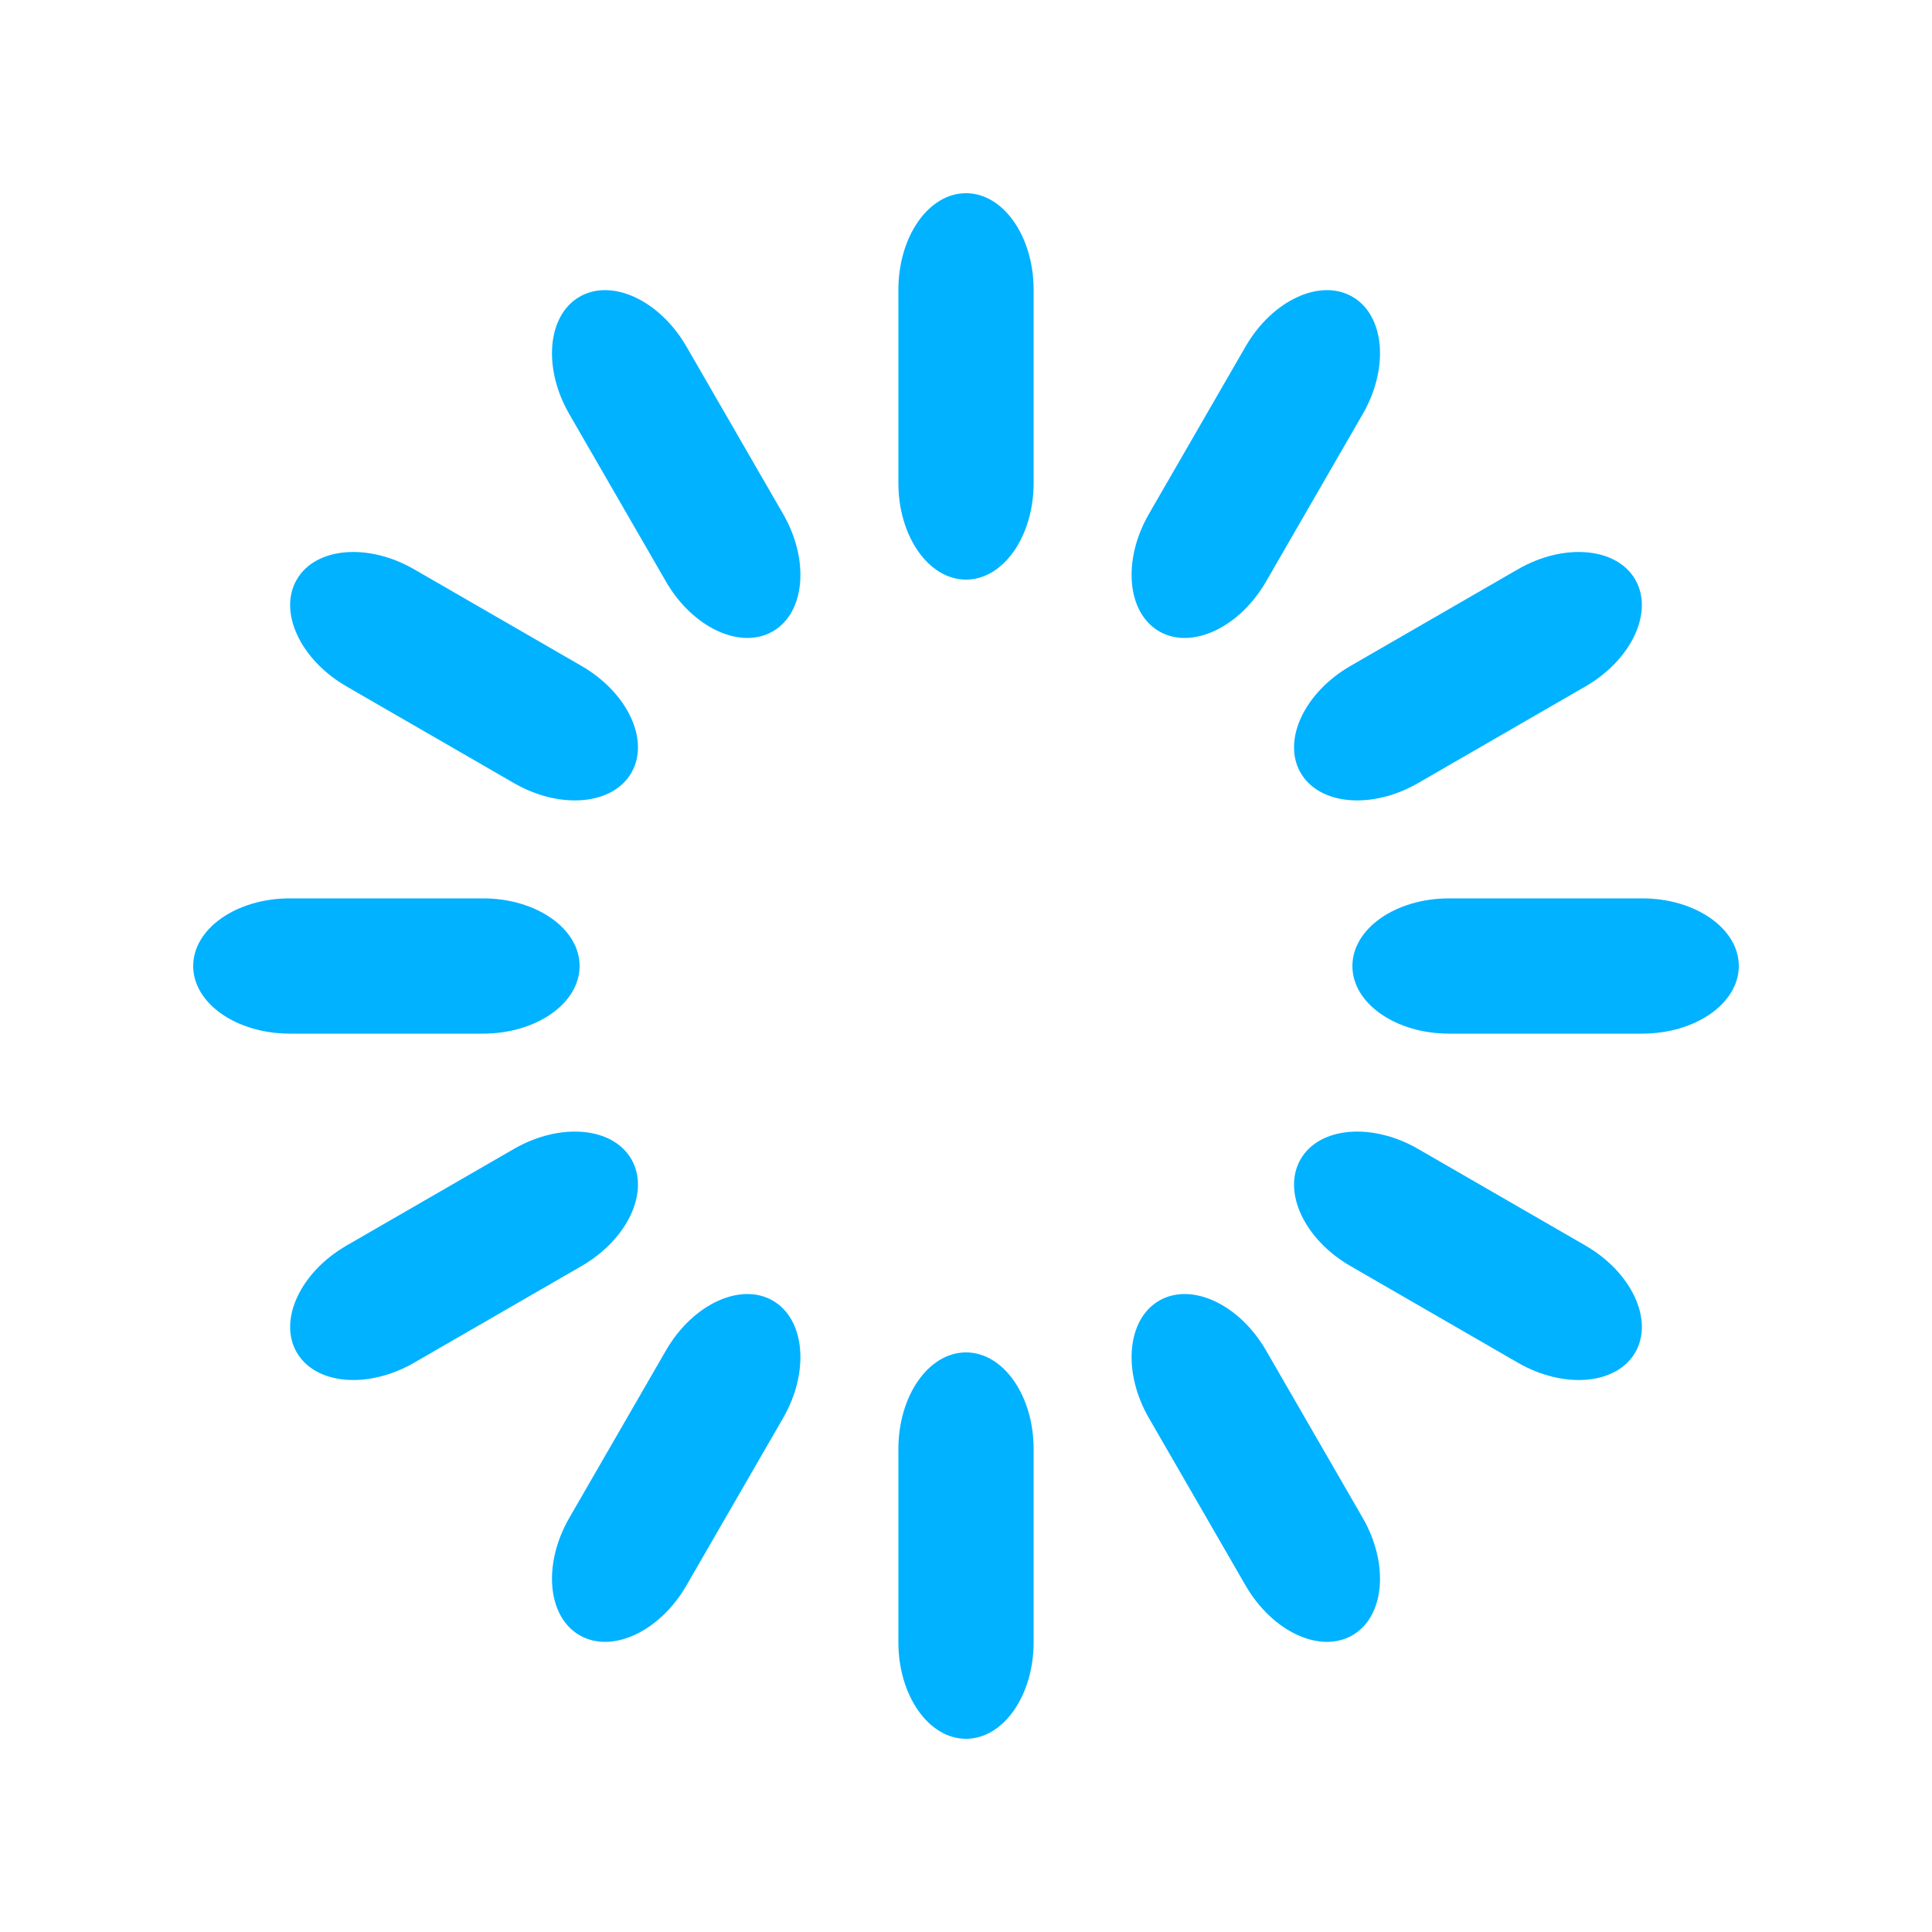
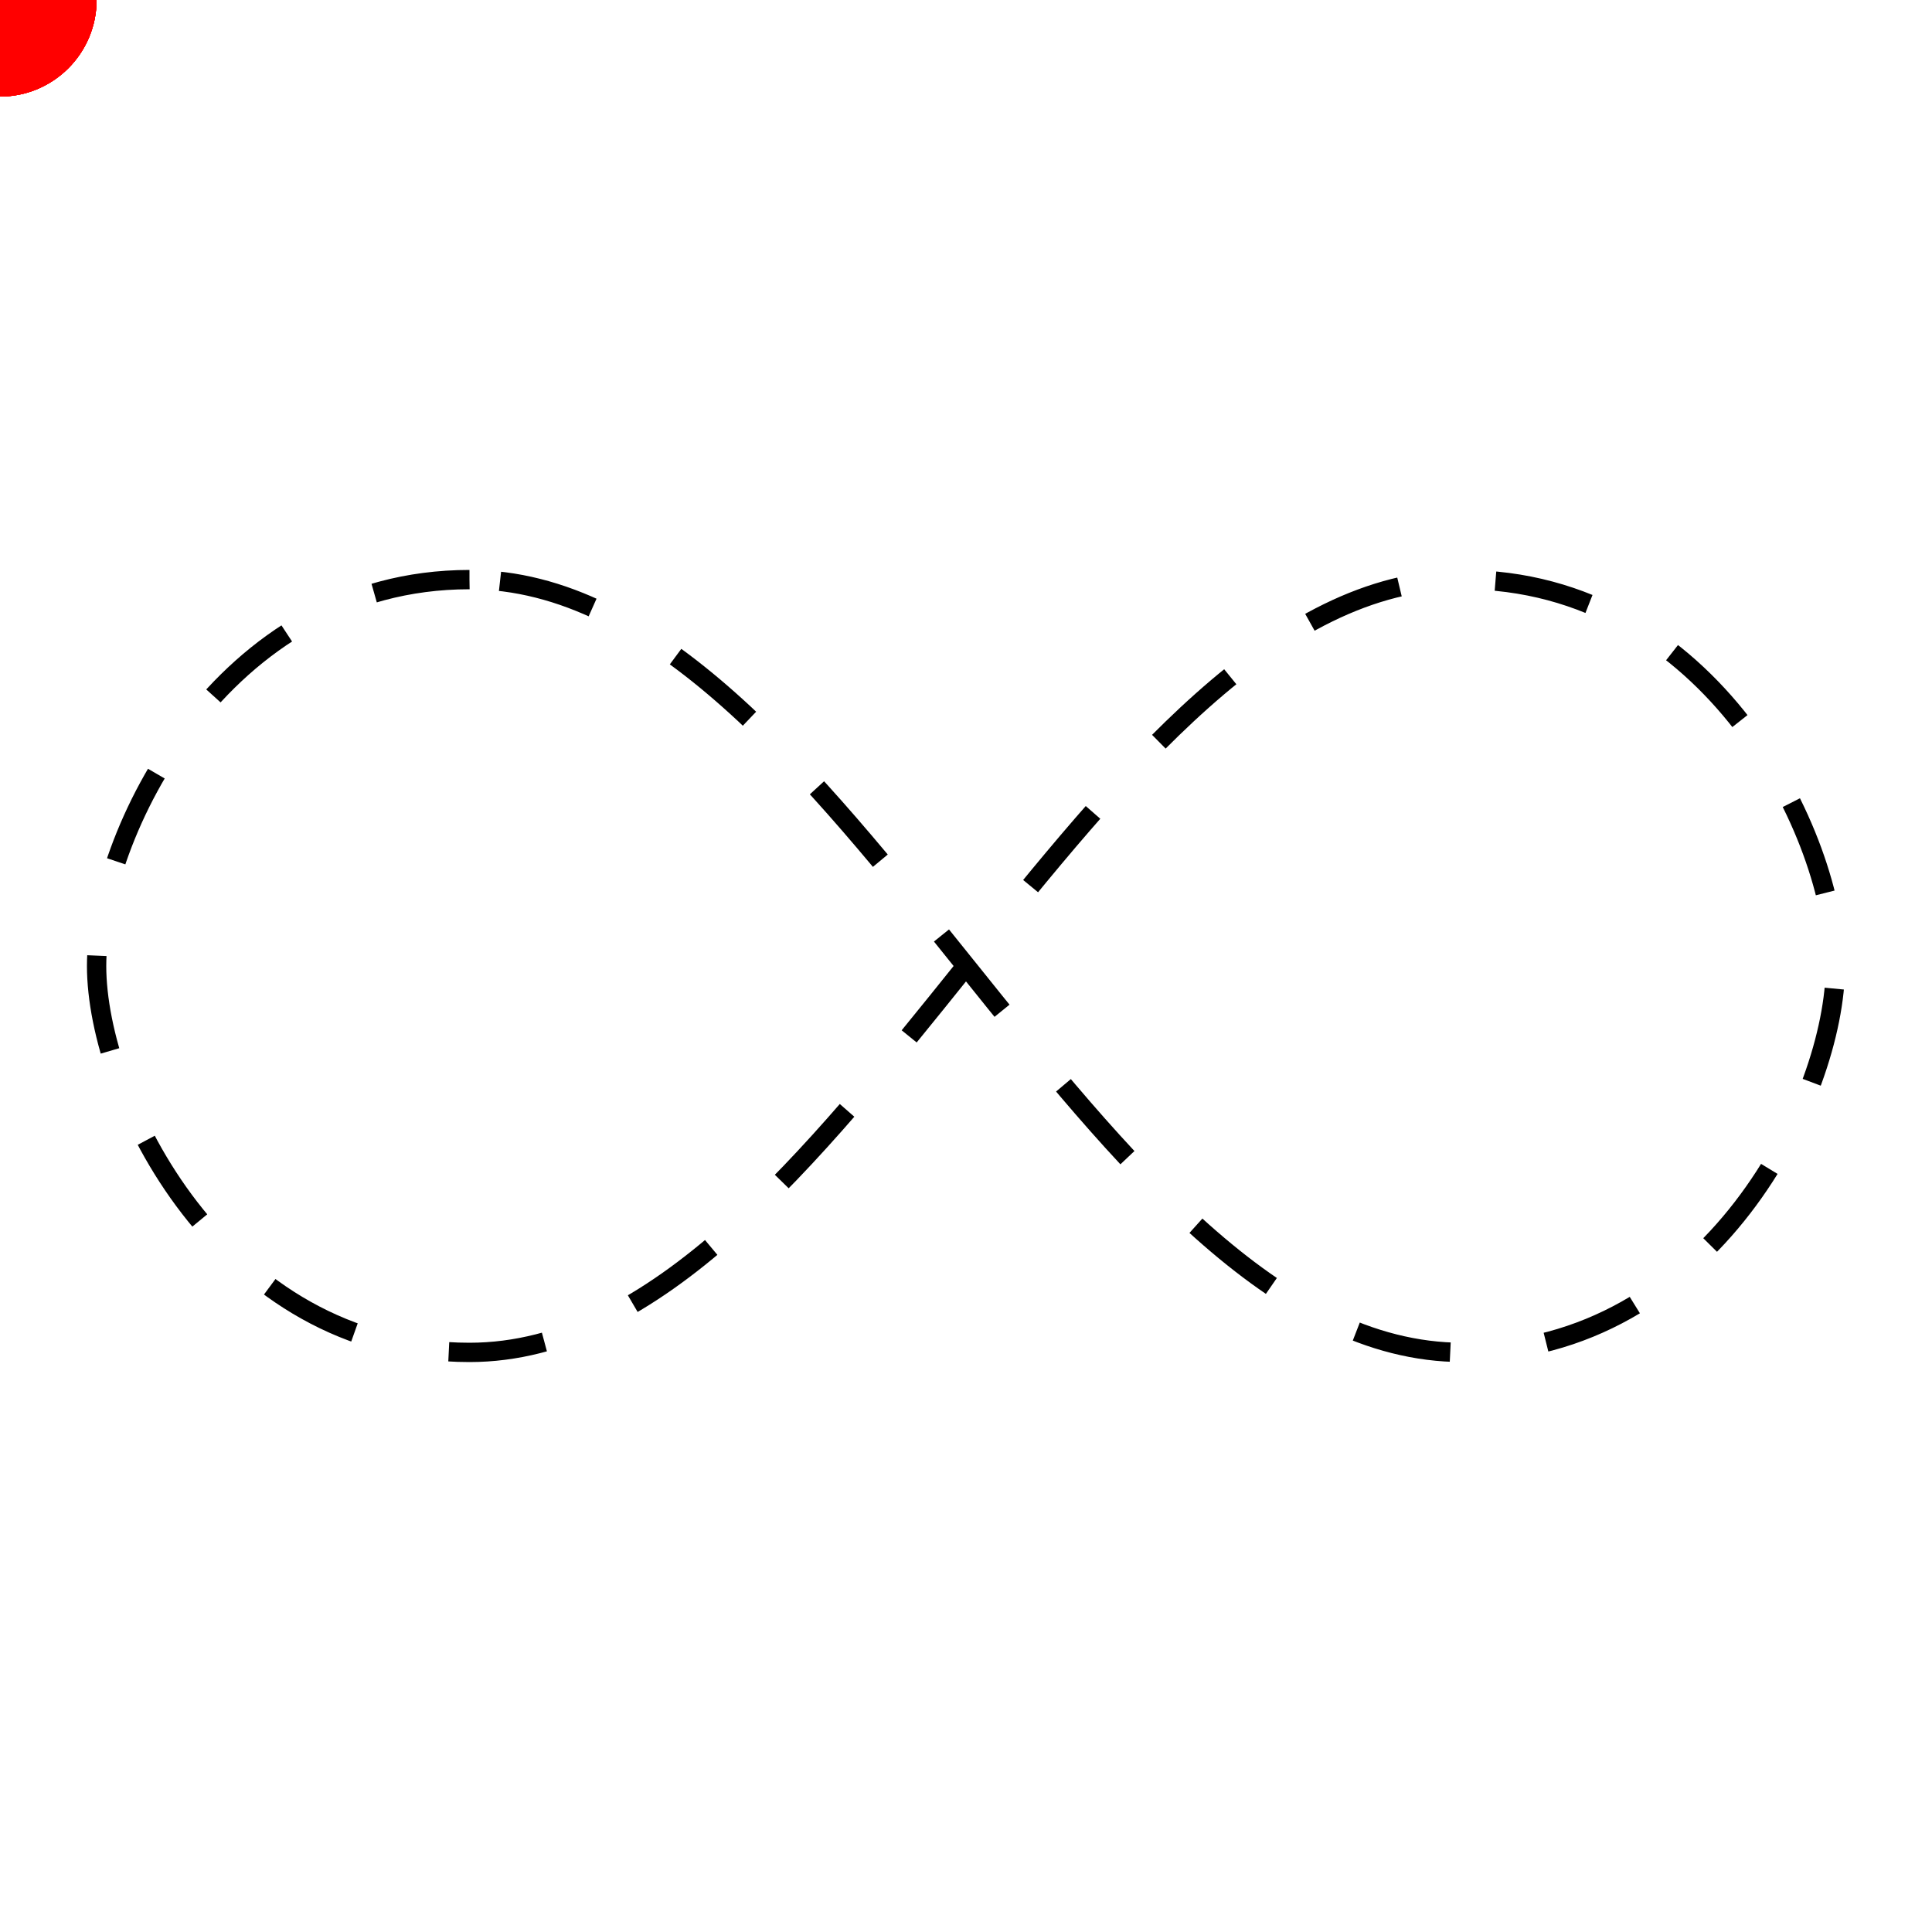
- <svg xmlns="http://www.w3.org/2000/svg" width="120px" height="120px" viewBox="0 0 100 100" preserveAspectRatio="xMidYMid" class="uil-default">
+ <svg xmlns:xlink="http://www.w3.org/1999/xlink" width="130px" height="130px" viewBox="0 0 100 100" preserveAspectRatio="xMidYMid" class="uil-inf">
  <rect x="0" y="0" width="100" height="100" fill="none" class="bk" />
-   <rect x="46.5" y="40" width="7" height="20" rx="5" ry="5" fill="#00b2ff" transform="rotate(0 50 50) translate(0 -30)">
-     <animate attributeName="opacity" from="1" to="0" dur="1s" begin="0s" repeatCount="indefinite" />
-   </rect>
-   <rect x="46.5" y="40" width="7" height="20" rx="5" ry="5" fill="#00b2ff" transform="rotate(30 50 50) translate(0 -30)">
-     <animate attributeName="opacity" from="1" to="0" dur="1s" begin="0.083s" repeatCount="indefinite" />
-   </rect>
-   <rect x="46.5" y="40" width="7" height="20" rx="5" ry="5" fill="#00b2ff" transform="rotate(60 50 50) translate(0 -30)">
-     <animate attributeName="opacity" from="1" to="0" dur="1s" begin="0.167s" repeatCount="indefinite" />
-   </rect>
-   <rect x="46.5" y="40" width="7" height="20" rx="5" ry="5" fill="#00b2ff" transform="rotate(90 50 50) translate(0 -30)">
-     <animate attributeName="opacity" from="1" to="0" dur="1s" begin="0.25s" repeatCount="indefinite" />
-   </rect>
-   <rect x="46.5" y="40" width="7" height="20" rx="5" ry="5" fill="#00b2ff" transform="rotate(120 50 50) translate(0 -30)">
-     <animate attributeName="opacity" from="1" to="0" dur="1s" begin="0.333s" repeatCount="indefinite" />
-   </rect>
-   <rect x="46.5" y="40" width="7" height="20" rx="5" ry="5" fill="#00b2ff" transform="rotate(150 50 50) translate(0 -30)">
-     <animate attributeName="opacity" from="1" to="0" dur="1s" begin="0.417s" repeatCount="indefinite" />
-   </rect>
-   <rect x="46.5" y="40" width="7" height="20" rx="5" ry="5" fill="#00b2ff" transform="rotate(180 50 50) translate(0 -30)">
-     <animate attributeName="opacity" from="1" to="0" dur="1s" begin="0.5s" repeatCount="indefinite" />
-   </rect>
-   <rect x="46.5" y="40" width="7" height="20" rx="5" ry="5" fill="#00b2ff" transform="rotate(210 50 50) translate(0 -30)">
-     <animate attributeName="opacity" from="1" to="0" dur="1s" begin="0.583s" repeatCount="indefinite" />
-   </rect>
-   <rect x="46.5" y="40" width="7" height="20" rx="5" ry="5" fill="#00b2ff" transform="rotate(240 50 50) translate(0 -30)">
-     <animate attributeName="opacity" from="1" to="0" dur="1s" begin="0.667s" repeatCount="indefinite" />
-   </rect>
-   <rect x="46.5" y="40" width="7" height="20" rx="5" ry="5" fill="#00b2ff" transform="rotate(270 50 50) translate(0 -30)">
-     <animate attributeName="opacity" from="1" to="0" dur="1s" begin="0.75s" repeatCount="indefinite" />
-   </rect>
-   <rect x="46.5" y="40" width="7" height="20" rx="5" ry="5" fill="#00b2ff" transform="rotate(300 50 50) translate(0 -30)">
-     <animate attributeName="opacity" from="1" to="0" dur="1s" begin="0.833s" repeatCount="indefinite" />
-   </rect>
-   <rect x="46.5" y="40" width="7" height="20" rx="5" ry="5" fill="#00b2ff" transform="rotate(330 50 50) translate(0 -30)">
-     <animate attributeName="opacity" from="1" to="0" dur="1s" begin="0.917s" repeatCount="indefinite" />
-   </rect>
+   <path id="uil-inf-path" d="M24.3,30C11.4,30,5,43.3,5,50s6.4,20,19.3,20c19.3,0,32.1-40,51.4-40 C88.6,30,95,43.3,95,50s-6.4,20-19.3,20C56.4,70,43.6,30,24.3,30z" fill="none" stroke="#000000" stroke-width="1px" stroke-dasharray="5px" />
+   <circle cx="0" cy="0" r="5" fill="#ff0000">
+     <animateMotion begin="0s" dur="2s" repeatCount="indefinite">
+       <mpath xlink:href="#uil-inf-path" />
+     </animateMotion>
+   </circle>
+   <circle cx="0" cy="0" r="5" fill="#ff0000">
+     <animateMotion begin="0.16s" dur="2s" repeatCount="indefinite">
+       <mpath xlink:href="#uil-inf-path" />
+     </animateMotion>
+   </circle>
+   <circle cx="0" cy="0" r="5" fill="#ff0000">
+     <animateMotion begin="0.33s" dur="2s" repeatCount="indefinite">
+       <mpath xlink:href="#uil-inf-path" />
+     </animateMotion>
+   </circle>
+   <circle cx="0" cy="0" r="5" fill="#ff0000">
+     <animateMotion begin="0.5s" dur="2s" repeatCount="indefinite">
+       <mpath xlink:href="#uil-inf-path" />
+     </animateMotion>
+   </circle>
+   <circle cx="0" cy="0" r="5" fill="#ff0000">
+     <animateMotion begin="0.66s" dur="2s" repeatCount="indefinite">
+       <mpath xlink:href="#uil-inf-path" />
+     </animateMotion>
+   </circle>
</svg>
